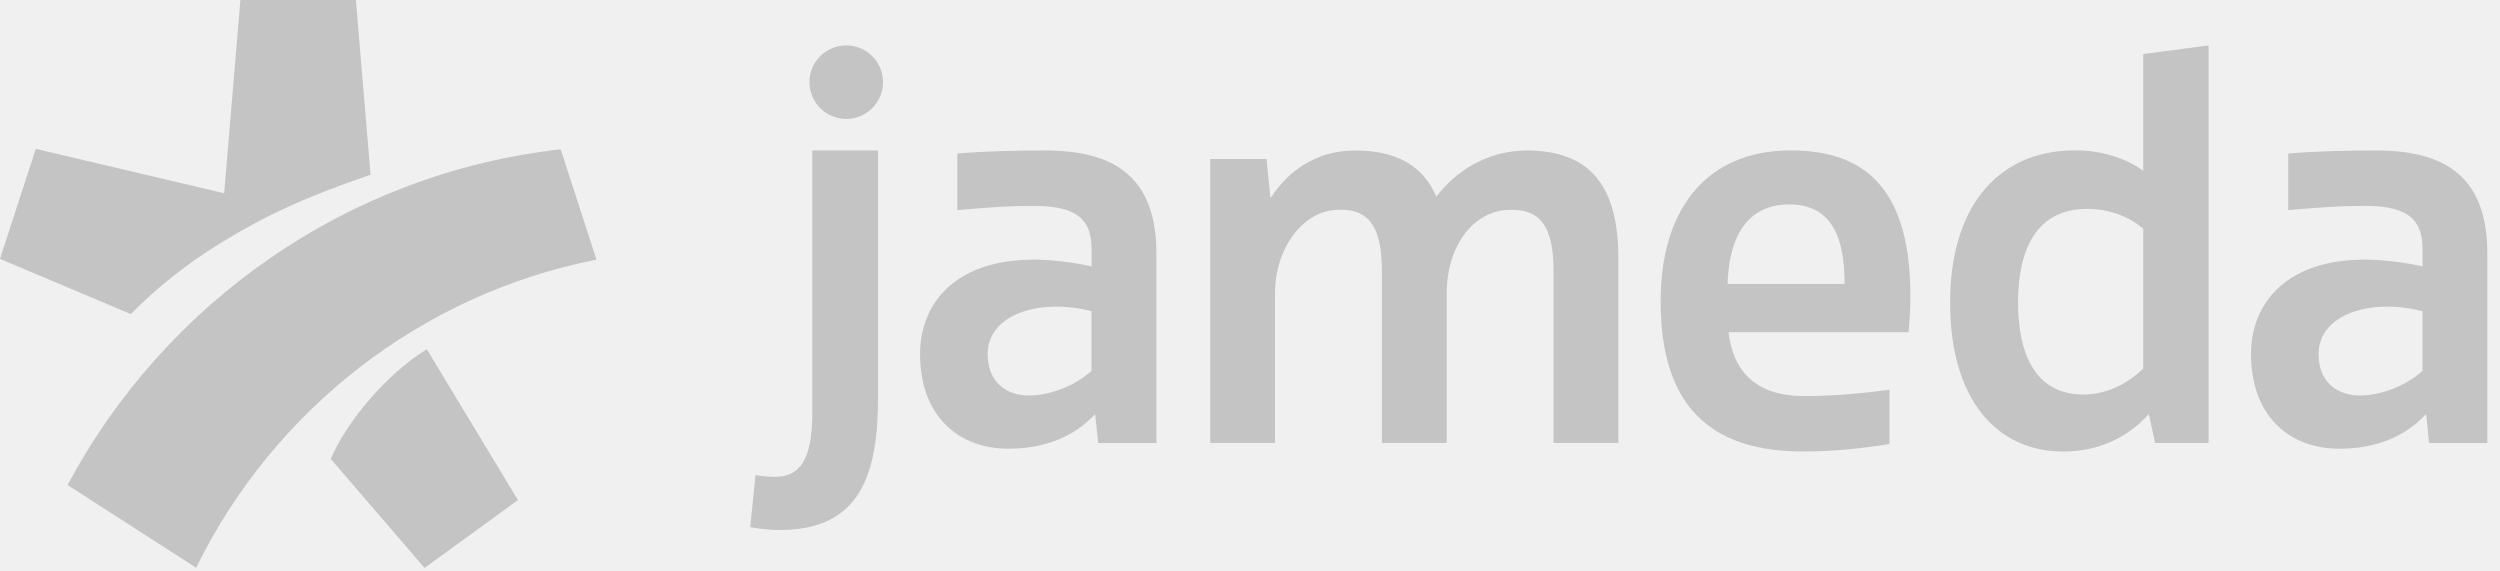
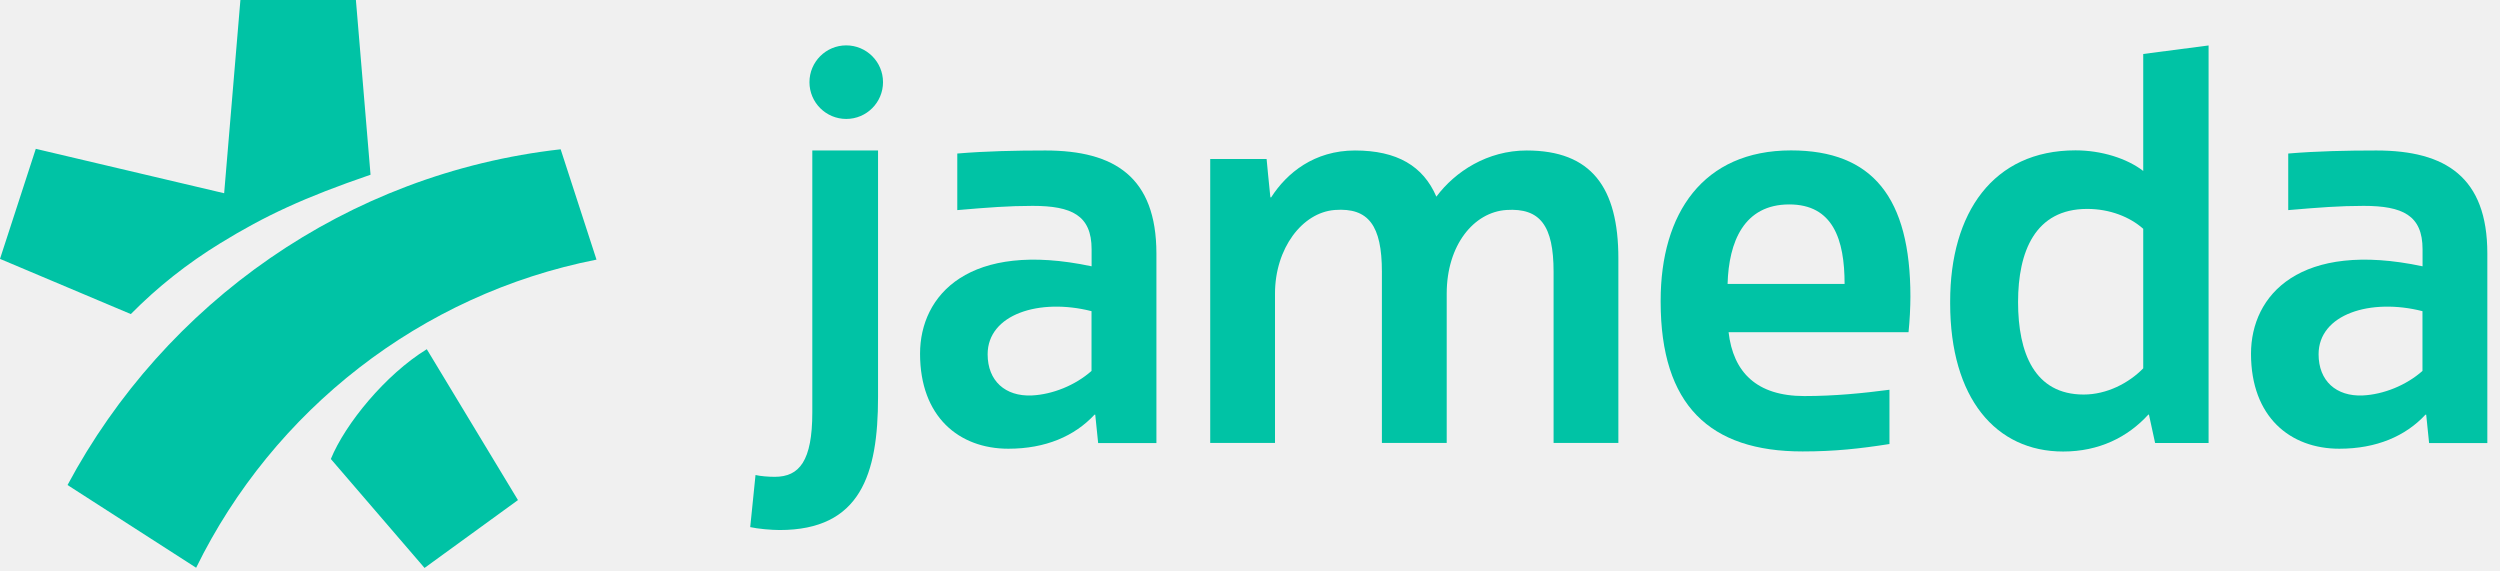
<svg xmlns="http://www.w3.org/2000/svg" width="92" height="21" viewBox="0 0 92 21" fill="none">
  <g clip-path="url(#clip0_2797_127)">
-     <path d="M31.141 4.377C31.89 4.377 32.495 3.77 32.495 3.024C32.495 2.275 31.887 1.67 31.141 1.67C30.393 1.67 29.788 2.278 29.788 3.024C29.788 3.772 30.395 4.377 31.141 4.377Z" fill="#c4c4c4" />
-     <path d="M29.893 5.538V15.175C29.893 16.964 29.417 17.545 28.515 17.547C28.276 17.547 27.998 17.525 27.803 17.481L27.608 19.398C27.886 19.461 28.388 19.505 28.691 19.505C31.666 19.505 32.312 17.457 32.312 14.614V5.538H29.893Z" fill="#c4c4c4" />
-     <path fill-rule="evenodd" clip-rule="evenodd" d="M76.377 5.533C73.339 5.533 71.766 7.84 71.766 11.092V11.163C71.766 14.655 73.446 16.616 75.924 16.616C77.238 16.616 78.296 16.094 79.059 15.257H79.081L79.308 16.303H81.276V1.673L78.871 1.986V6.291C78.269 5.828 77.333 5.533 76.377 5.533ZM76.679 14.519C74.87 14.519 74.265 12.99 74.265 11.114C74.265 9.261 74.89 7.688 76.809 7.688C77.635 7.688 78.376 7.979 78.871 8.42V13.555C78.335 14.102 77.528 14.519 76.679 14.519Z" fill="#c4c4c4" />
-     <path fill-rule="evenodd" clip-rule="evenodd" d="M61.112 11.063V11.107C61.112 14.901 62.912 16.616 66.338 16.613C67.516 16.613 68.442 16.511 69.532 16.34V14.343C68.562 14.47 67.516 14.575 66.401 14.575C64.641 14.575 63.782 13.697 63.612 12.224H70.234C70.276 11.831 70.303 11.3 70.303 10.915C70.303 7.271 68.91 5.535 65.911 5.535C62.675 5.535 61.112 7.849 61.112 11.063ZM63.575 10.449H67.881C67.881 8.813 67.455 7.523 65.845 7.523C64.175 7.523 63.619 8.9 63.575 10.449Z" fill="#c4c4c4" />
-     <path fill-rule="evenodd" clip-rule="evenodd" d="M35.228 5.65C36.262 5.562 37.386 5.538 38.471 5.538C41.027 5.538 42.551 6.525 42.556 9.322V16.306H40.412L40.305 15.26H40.278C39.544 16.05 38.476 16.513 37.108 16.513C35.296 16.513 33.858 15.34 33.858 13.017C33.858 10.856 35.66 8.842 40.171 9.8V9.171C40.171 7.925 39.439 7.576 38.001 7.576C37.115 7.576 36.367 7.635 35.228 7.732V5.65ZM40.168 11.451C38.257 10.963 36.345 11.561 36.345 13.038C36.345 14.019 36.996 14.594 37.967 14.553C38.73 14.518 39.571 14.18 40.168 13.65V11.451Z" fill="#c4c4c4" />
-     <path fill-rule="evenodd" clip-rule="evenodd" d="M84.207 5.65C85.241 5.562 86.365 5.538 87.45 5.538C90.005 5.538 91.532 6.525 91.534 9.322V16.306H89.391L89.284 15.26H89.257C88.523 16.05 87.455 16.513 86.087 16.513C84.275 16.513 82.837 15.34 82.837 13.017C82.837 10.856 84.638 8.842 89.15 9.8V9.171C89.15 7.925 88.418 7.576 86.979 7.576C86.094 7.576 85.346 7.635 84.207 7.732V5.65ZM89.147 11.451C87.236 10.963 85.324 11.561 85.324 13.038C85.324 14.019 85.975 14.594 86.945 14.553C87.709 14.518 88.55 14.18 89.147 13.65V11.451Z" fill="#c4c4c4" />
-     <path d="M52.858 7.237C52.375 6.111 51.412 5.538 49.864 5.538C48.369 5.538 47.355 6.362 46.779 7.262H46.75C46.708 6.889 46.611 5.85 46.611 5.85H44.536V16.301H46.92V10.805C46.92 9.142 47.92 7.818 49.122 7.727C50.364 7.635 50.854 8.303 50.854 10.002V16.301H53.239V10.805C53.239 9.017 54.238 7.803 55.44 7.727C56.677 7.649 57.172 8.303 57.172 10.002V16.301H59.556V9.512C59.556 6.891 58.559 5.538 56.182 5.538C54.741 5.538 53.553 6.306 52.858 7.237Z" fill="#c4c4c4" />
-     <path fill-rule="evenodd" clip-rule="evenodd" d="M1.317 5.477L8.249 7.111L8.847 0H13.097L13.636 6.43C11.197 7.267 9.761 7.935 8.118 8.944C6.903 9.688 5.801 10.559 4.814 11.558L0 9.527L1.317 5.477ZM7.218 20.893C10.051 15.114 15.465 10.832 21.951 9.554L20.632 5.494C12.763 6.381 6.067 11.151 2.485 17.849L7.218 20.893ZM12.175 16.891L15.623 20.9L19.061 18.403L15.706 12.851C14.189 13.782 12.704 15.596 12.175 16.891Z" fill="#c4c4c4" />
+     <path d="M31.141 4.377C31.89 4.377 32.495 3.77 32.495 3.024C32.495 2.275 31.887 1.67 31.141 1.67C30.393 1.67 29.788 2.278 29.788 3.024C29.788 3.772 30.395 4.377 31.141 4.377Z" fill="#00C3A5" />
+     <path d="M29.893 5.538V15.175C29.893 16.964 29.417 17.545 28.515 17.547C28.276 17.547 27.998 17.525 27.803 17.481L27.608 19.398C27.886 19.461 28.388 19.505 28.691 19.505C31.666 19.505 32.312 17.457 32.312 14.614V5.538H29.893Z" fill="#00C3A5" />
+     <path fill-rule="evenodd" clip-rule="evenodd" d="M76.377 5.533C73.339 5.533 71.766 7.84 71.766 11.092V11.163C71.766 14.655 73.446 16.616 75.924 16.616C77.238 16.616 78.296 16.094 79.059 15.257H79.081L79.308 16.303H81.276V1.673L78.871 1.986V6.291C78.269 5.828 77.333 5.533 76.377 5.533ZM76.679 14.519C74.87 14.519 74.265 12.99 74.265 11.114C74.265 9.261 74.89 7.688 76.809 7.688C77.635 7.688 78.376 7.979 78.871 8.42V13.555C78.335 14.102 77.528 14.519 76.679 14.519Z" fill="#00C3A5" />
+     <path fill-rule="evenodd" clip-rule="evenodd" d="M61.112 11.063V11.107C61.112 14.901 62.912 16.616 66.338 16.613C67.516 16.613 68.442 16.511 69.532 16.34V14.343C68.562 14.47 67.516 14.575 66.401 14.575C64.641 14.575 63.782 13.697 63.612 12.224H70.234C70.276 11.831 70.303 11.3 70.303 10.915C70.303 7.271 68.91 5.535 65.911 5.535C62.675 5.535 61.112 7.849 61.112 11.063ZM63.575 10.449H67.881C67.881 8.813 67.455 7.523 65.845 7.523C64.175 7.523 63.619 8.9 63.575 10.449Z" fill="#00C3A5" />
+     <path fill-rule="evenodd" clip-rule="evenodd" d="M35.228 5.65C36.262 5.562 37.386 5.538 38.471 5.538C41.027 5.538 42.551 6.525 42.556 9.322V16.306H40.412L40.305 15.26H40.278C39.544 16.05 38.476 16.513 37.108 16.513C35.296 16.513 33.858 15.34 33.858 13.017C33.858 10.856 35.66 8.842 40.171 9.8V9.171C40.171 7.925 39.439 7.576 38.001 7.576C37.115 7.576 36.367 7.635 35.228 7.732V5.65ZM40.168 11.451C38.257 10.963 36.345 11.561 36.345 13.038C36.345 14.019 36.996 14.594 37.967 14.553C38.73 14.518 39.571 14.18 40.168 13.65V11.451Z" fill="#00C3A5" />
+     <path fill-rule="evenodd" clip-rule="evenodd" d="M84.207 5.65C85.241 5.562 86.365 5.538 87.45 5.538C90.005 5.538 91.532 6.525 91.534 9.322V16.306H89.391L89.284 15.26H89.257C88.523 16.05 87.455 16.513 86.087 16.513C84.275 16.513 82.837 15.34 82.837 13.017C82.837 10.856 84.638 8.842 89.15 9.8V9.171C89.15 7.925 88.418 7.576 86.979 7.576C86.094 7.576 85.346 7.635 84.207 7.732V5.65ZM89.147 11.451C87.236 10.963 85.324 11.561 85.324 13.038C85.324 14.019 85.975 14.594 86.945 14.553C87.709 14.518 88.55 14.18 89.147 13.65V11.451Z" fill="#00C3A5" />
+     <path d="M52.858 7.237C52.375 6.111 51.412 5.538 49.864 5.538C48.369 5.538 47.355 6.362 46.779 7.262H46.75C46.708 6.889 46.611 5.85 46.611 5.85H44.536V16.301H46.92V10.805C46.92 9.142 47.92 7.818 49.122 7.727C50.364 7.635 50.854 8.303 50.854 10.002V16.301H53.239V10.805C53.239 9.017 54.238 7.803 55.44 7.727C56.677 7.649 57.172 8.303 57.172 10.002V16.301H59.556V9.512C59.556 6.891 58.559 5.538 56.182 5.538C54.741 5.538 53.553 6.306 52.858 7.237Z" fill="#00C3A5" />
+     <path fill-rule="evenodd" clip-rule="evenodd" d="M1.317 5.477L8.249 7.111L8.847 0H13.097L13.636 6.43C11.197 7.267 9.761 7.935 8.118 8.944C6.903 9.688 5.801 10.559 4.814 11.558L0 9.527L1.317 5.477ZM7.218 20.893C10.051 15.114 15.465 10.832 21.951 9.554L20.632 5.494C12.763 6.381 6.067 11.151 2.485 17.849L7.218 20.893ZM12.175 16.891L15.623 20.9L19.061 18.403L15.706 12.851C14.189 13.782 12.704 15.596 12.175 16.891Z" fill="#00C3A5" />
  </g>
  <defs>
    <clipPath id="clip0_2797_127">
      <rect width="91.542" height="20.9" fill="white" />
    </clipPath>
  </defs>
</svg>
